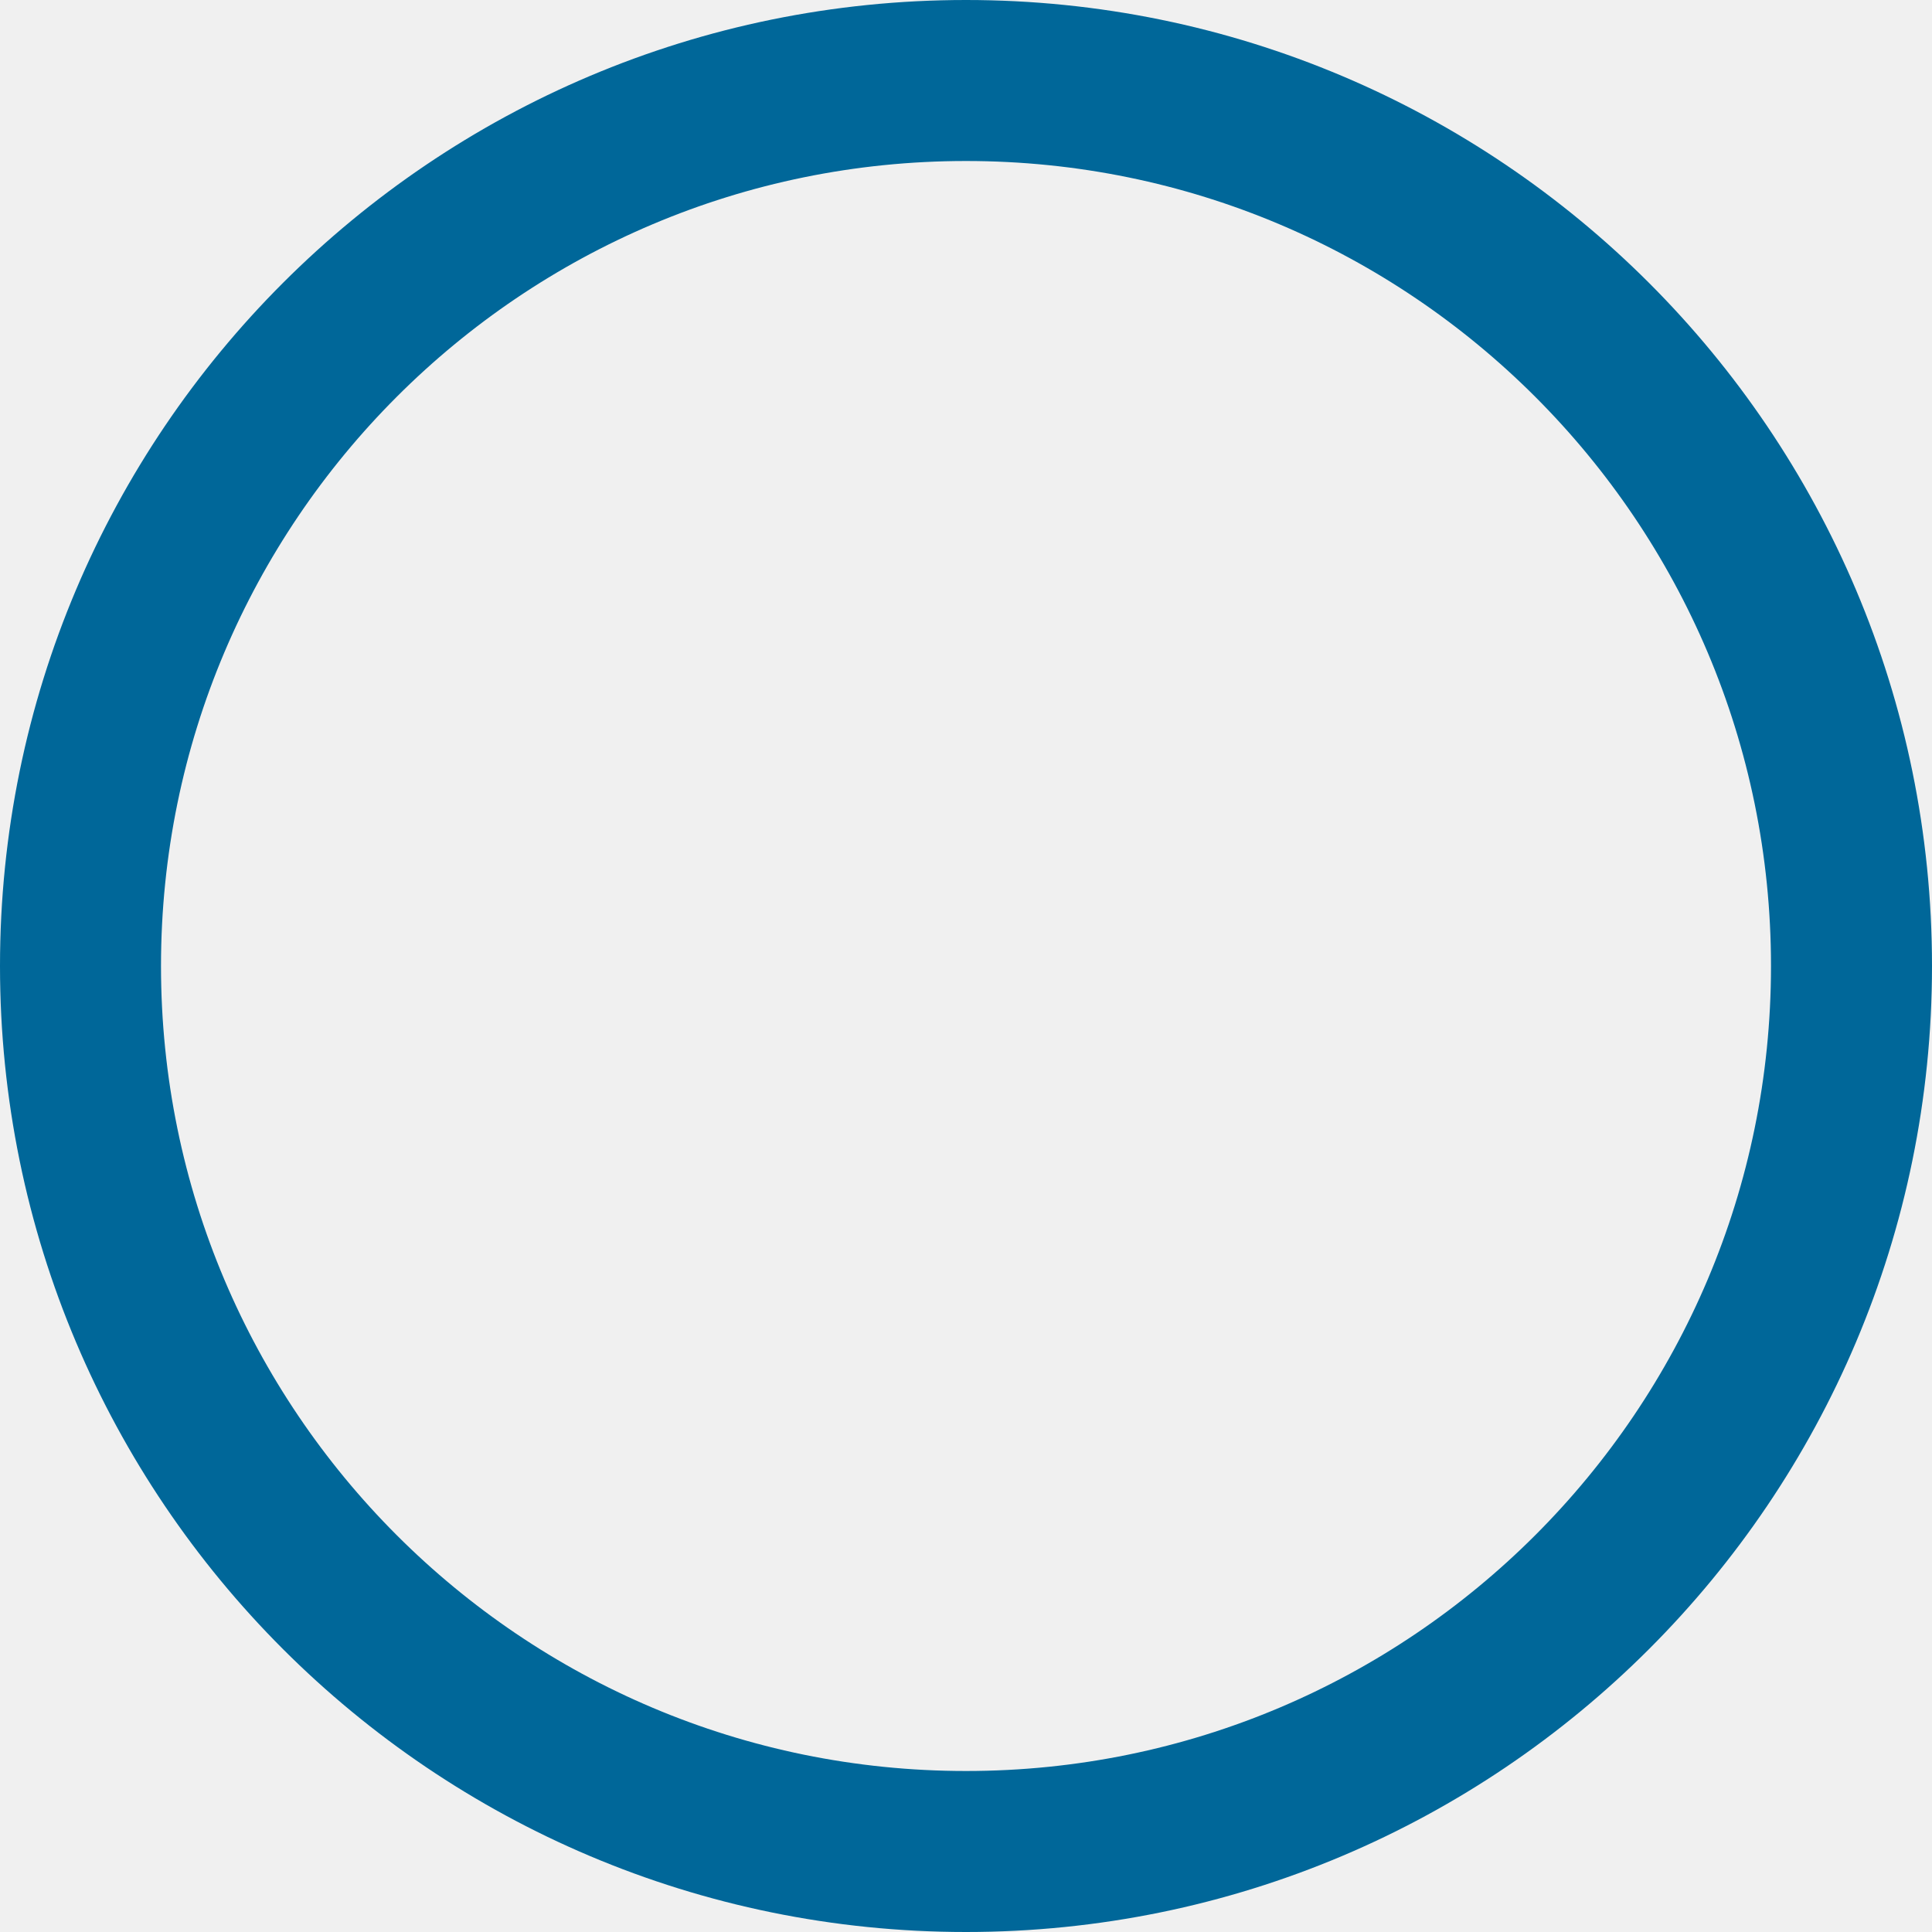
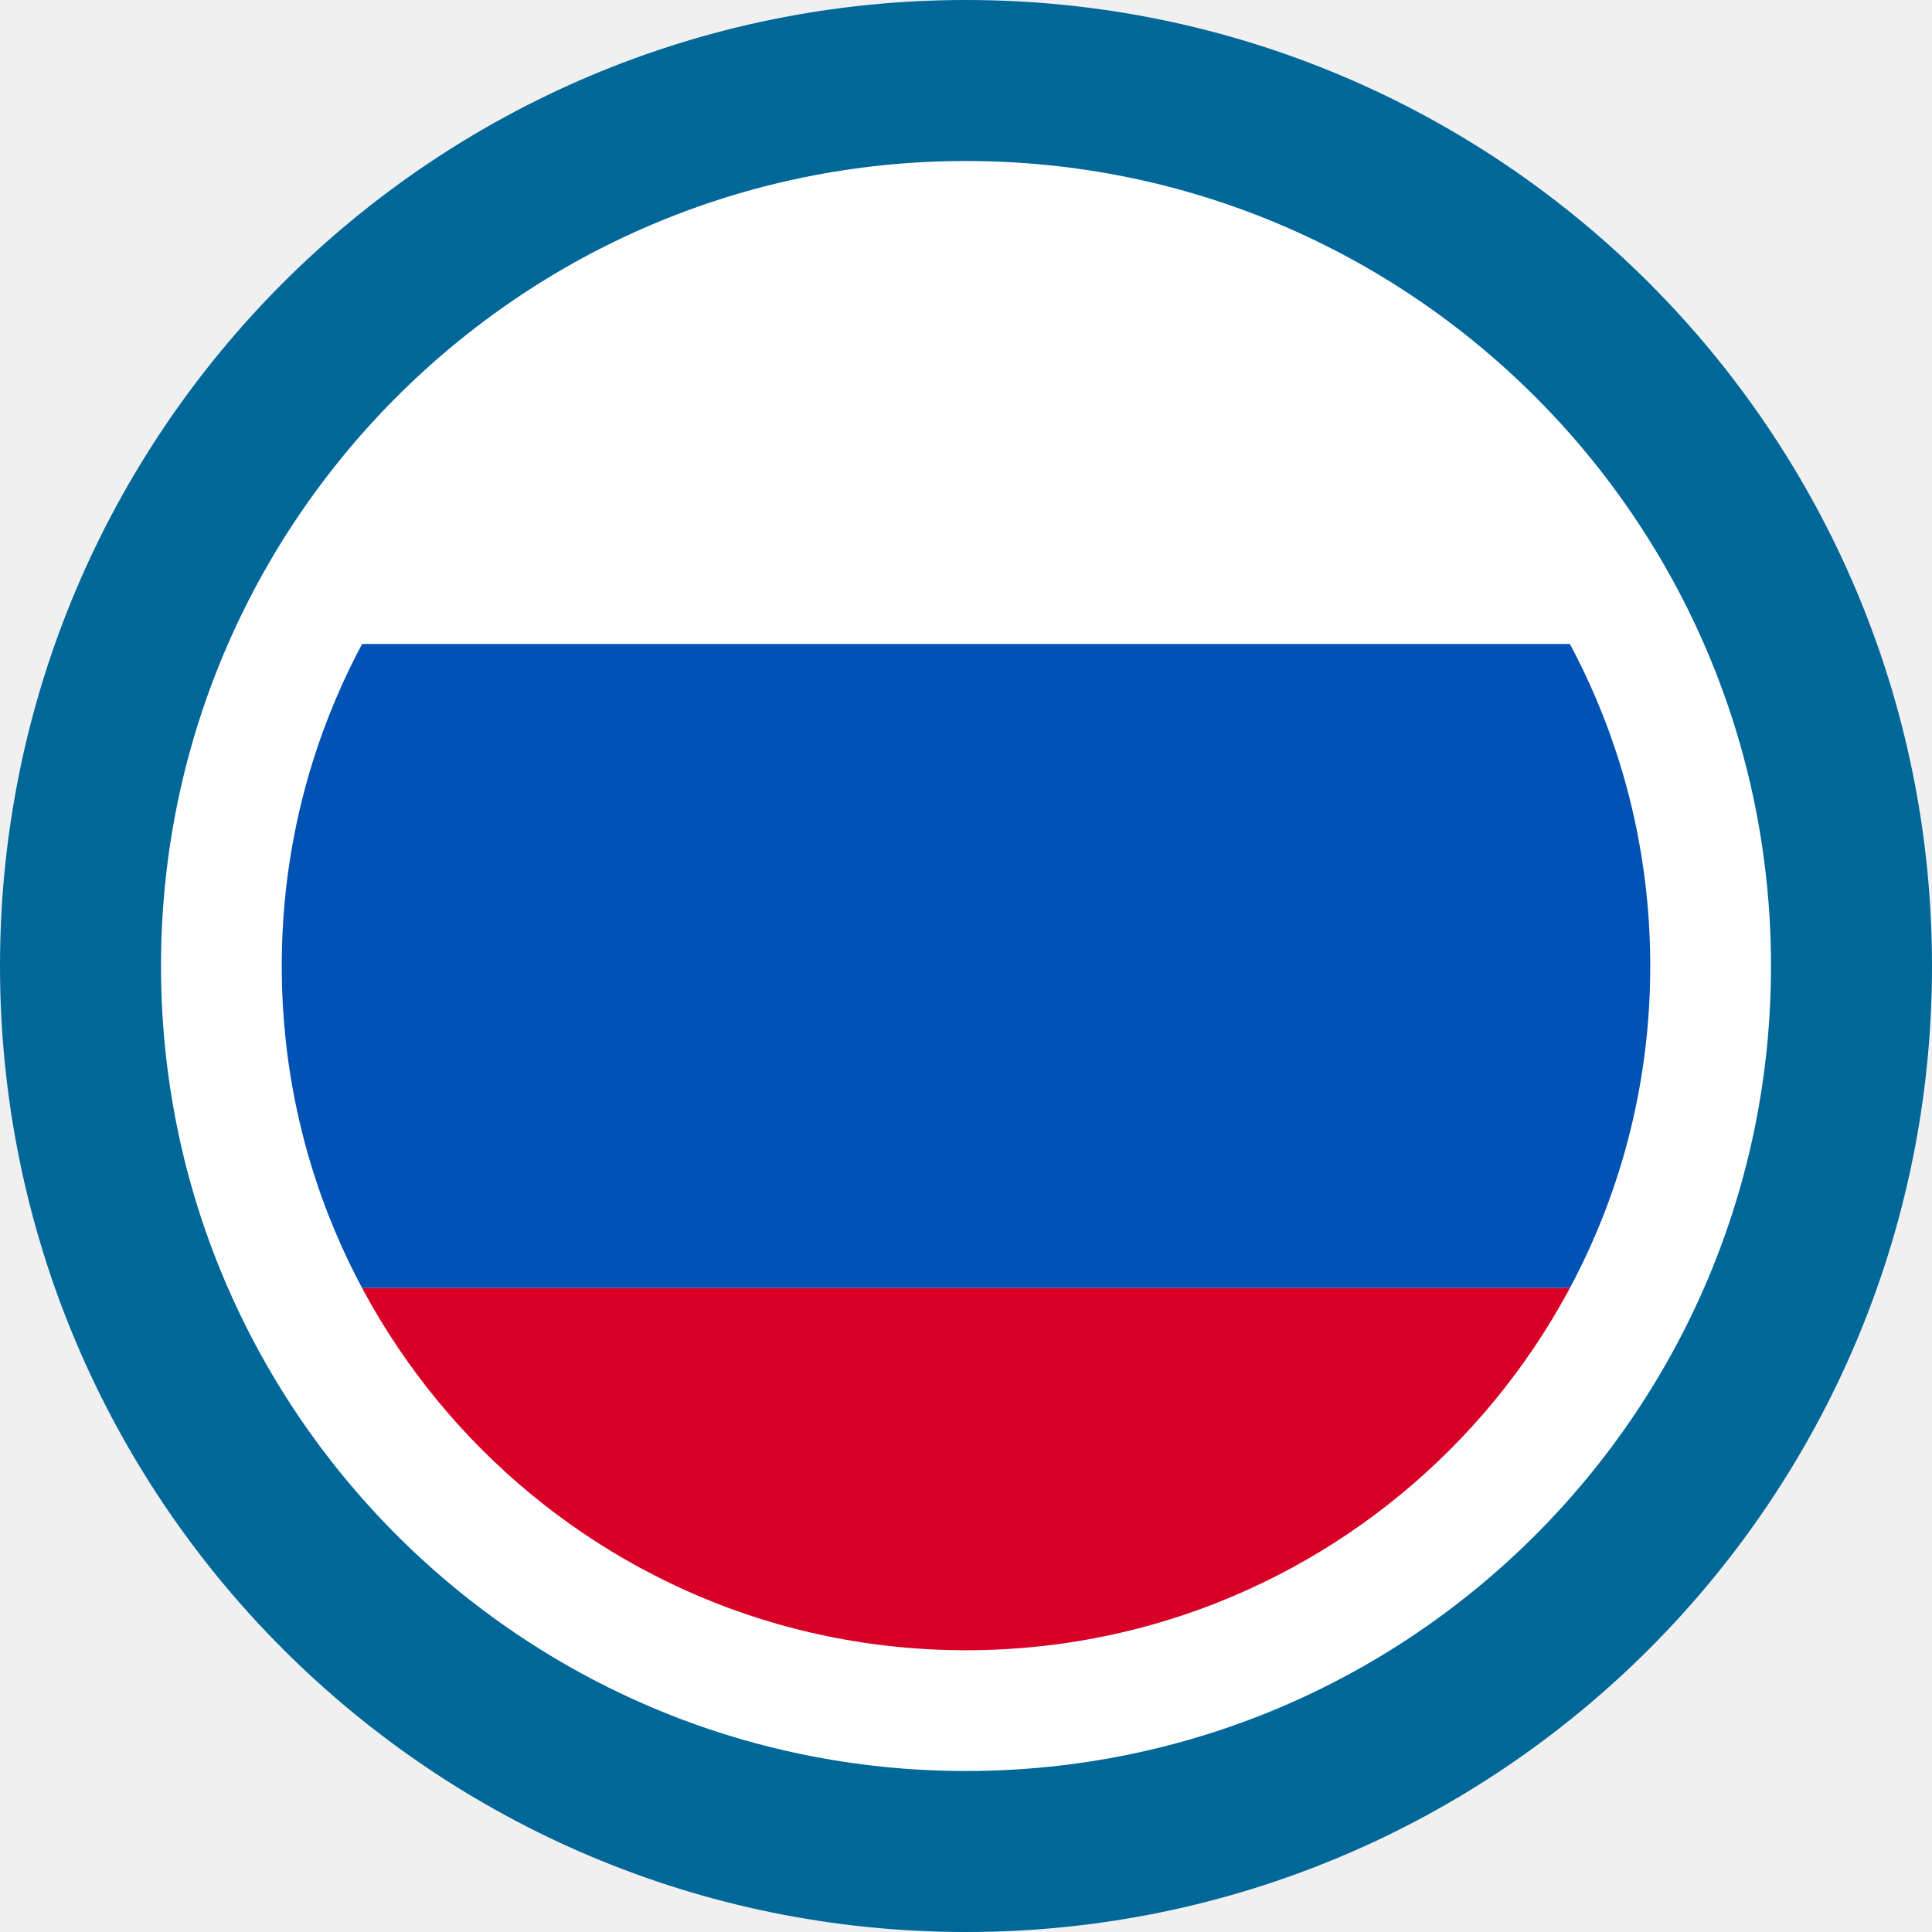
<svg xmlns="http://www.w3.org/2000/svg" width="24" height="24" viewBox="0 0 24 24" fill="none">
-   <g clip-path="url(#clip0)">
-     <path d="M12 24C18.627 24 24 18.627 24 12C24 5.373 18.627 0 12 0C5.373 0 0 5.373 0 12C0 18.627 5.373 24 12 24Z" fill="white" />
-     <path d="M23.254 16.174C23.736 14.874 24 13.468 24 12C24 10.532 23.736 9.126 23.254 7.826H0.746C0.264 9.126 0 10.532 0 12C0 13.468 0.264 14.874 0.746 16.174L12 17.217L23.254 16.174Z" fill="#0052B4" />
-     <path d="M12 24C17.159 24 21.558 20.743 23.253 16.174H0.746C2.442 20.743 6.84 24 12 24Z" fill="#D80027" />
-     <circle cx="12" cy="12" r="10.25" stroke="white" stroke-width="2" />
-     <circle cx="12" cy="12" r="9.5" stroke="white" stroke-width="2" />
+   <mask id="mask0" mask-type="alpha" maskUnits="userSpaceOnUse" x="1" y="1" width="22" height="22">
+     <circle cx="12" cy="12" r="10.5" fill="#C4C4C4" />
+   </mask>
+   <g mask="url(#mask0)">
+     <rect y="2" width="24" height="6" fill="white" />
+     <rect y="8" width="24" height="8" fill="#0052B4" />
+     <rect y="16" width="24" height="6" fill="#D80027" />
  </g>
+   <circle cx="12" cy="12" r="9.5" stroke="white" stroke-width="2" />
  <rect x="1" y="1" width="22" height="22" rx="11" stroke="#006799" stroke-width="2" />
-   <defs>
-     <clipPath id="clip0">
- </clipPath>
-   </defs>
</svg>
